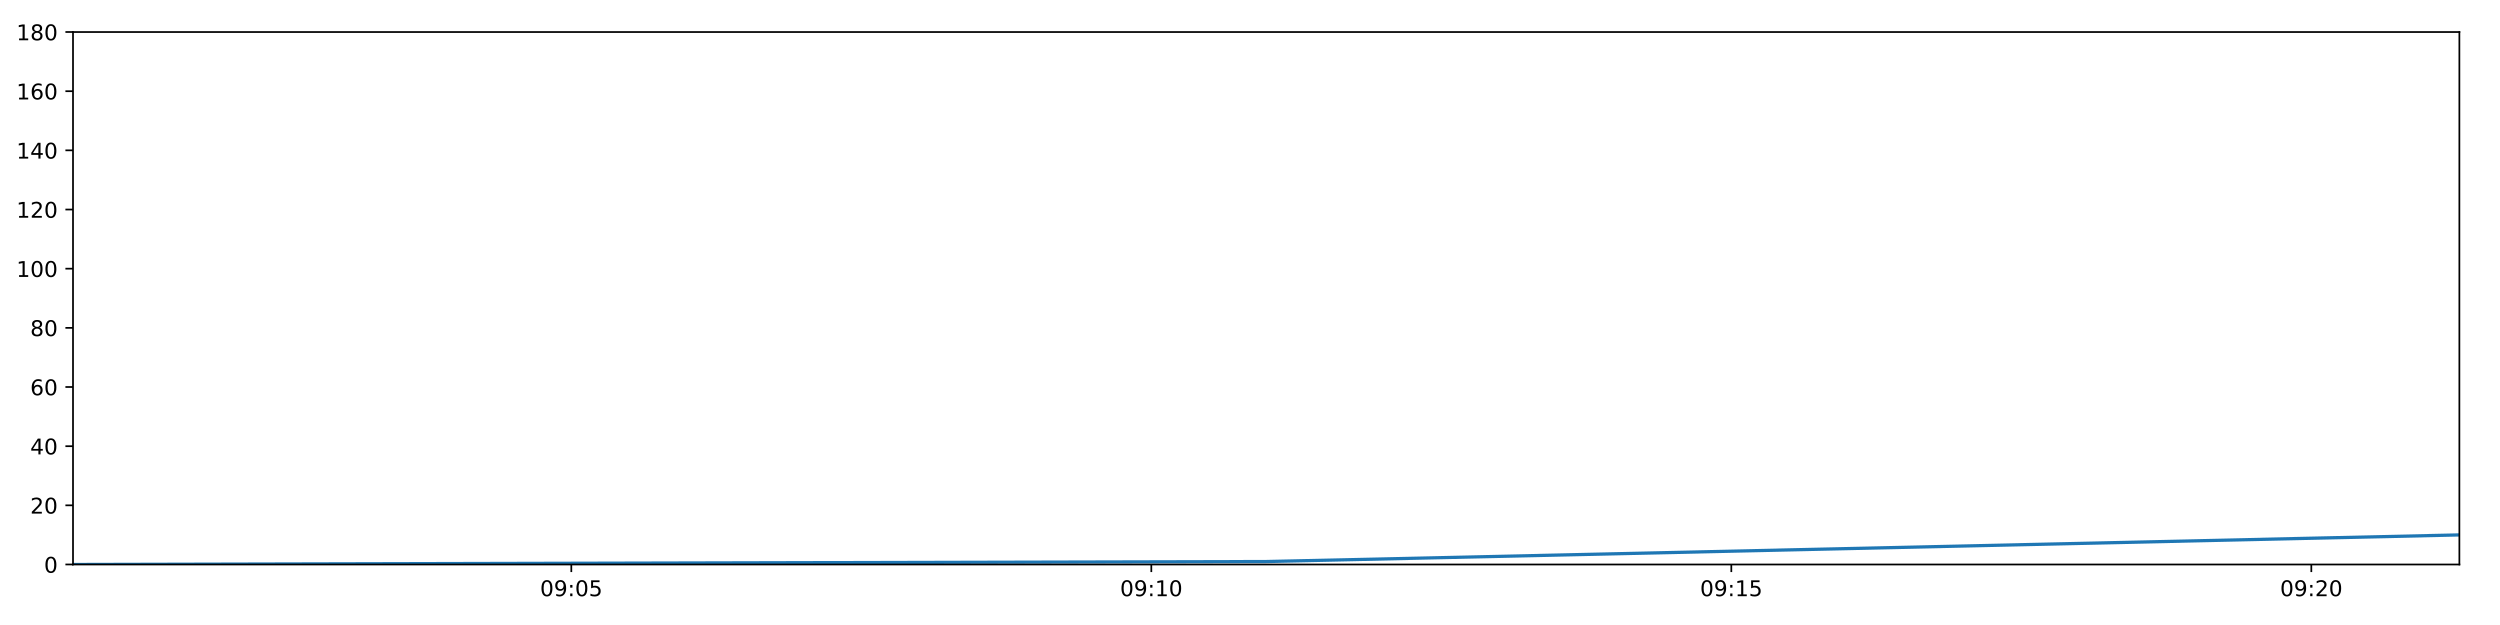
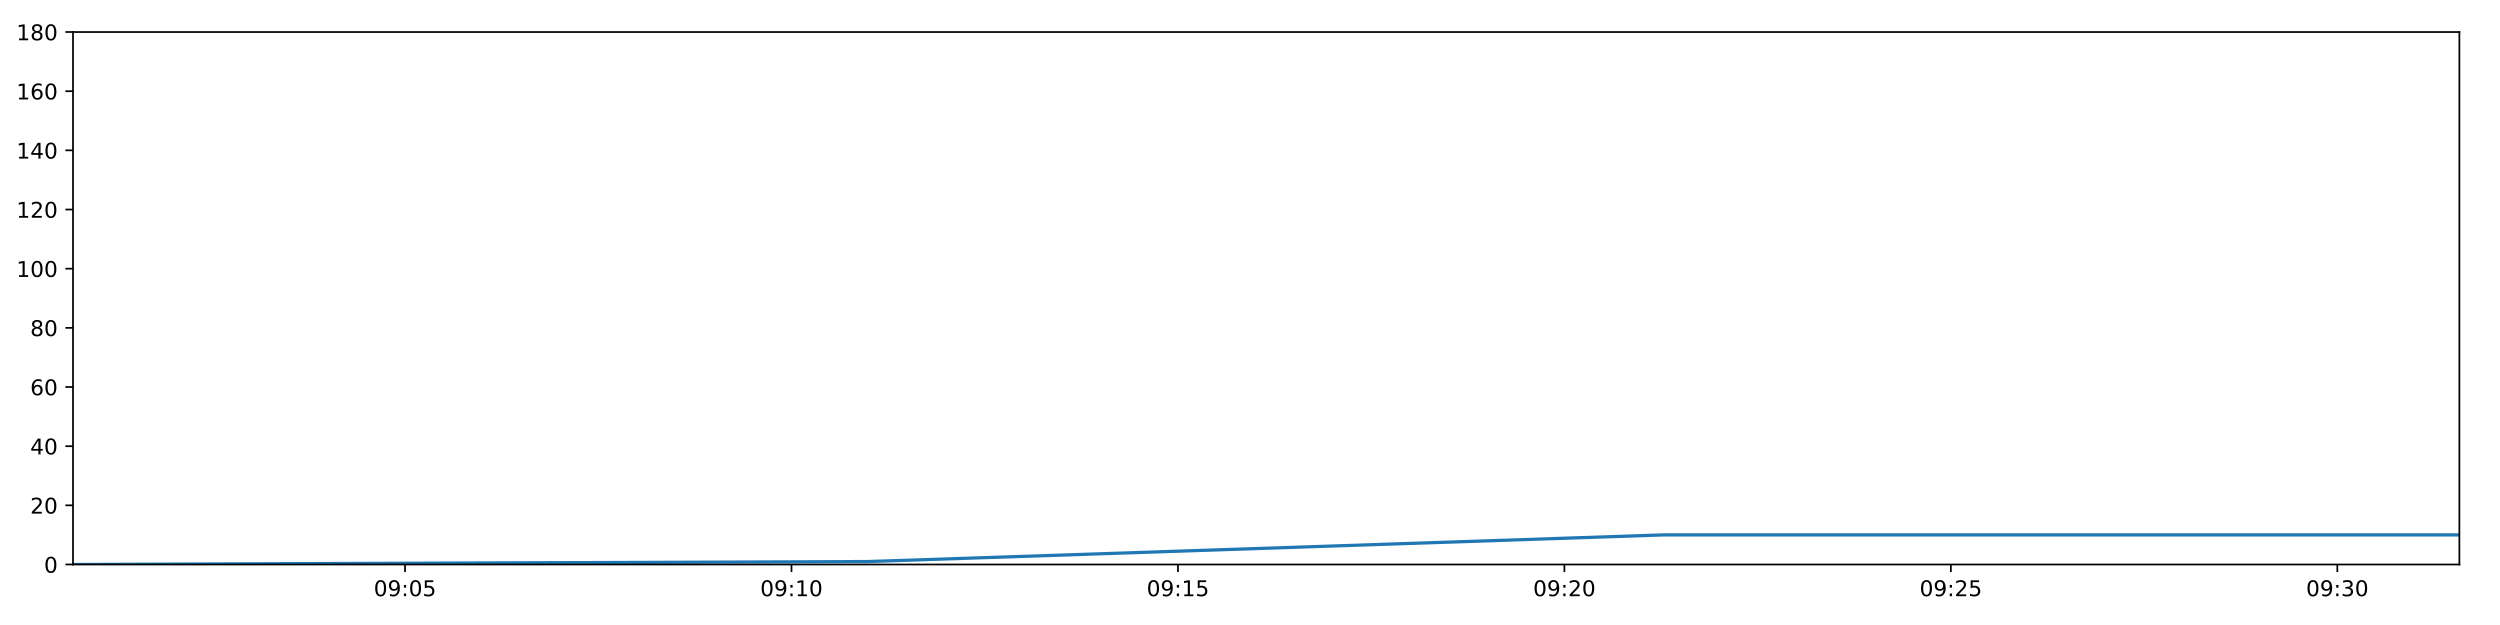
<svg xmlns="http://www.w3.org/2000/svg" xmlns:xlink="http://www.w3.org/1999/xlink" height="288pt" version="1.1" viewBox="0 0 1152 288" width="1152pt">
  <defs>
    <style type="text/css">
*{stroke-linecap:butt;stroke-linejoin:round;}
  </style>
  </defs>
  <g id="figure_1">
    <g id="patch_1">
      <path d="M 0 288  L 1152 288  L 1152 0  L 0 0  z " style="fill:#ffffff;" />
    </g>
    <g id="axes_1">
      <g id="patch_2">
        <path d="M 33.64 260.12  L 1133.28 260.12  L 1133.28 14.76  L 33.64 14.76  z " style="fill:#ffffff;" />
      </g>
      <g id="matplotlib.axis_1">
        <g id="xtick_1">
          <g id="line2d_1">
            <defs>
-               <path d="M 0 0  L 0 3.5  " id="mb9b9620ebd" style="stroke:#000000;stroke-width:0.8;" />
-             </defs>
-             <g>
-               <use style="stroke:#000000;stroke-width:0.8;" x="263.261" xlink:href="#mb9b9620ebd" y="260.12" />
+               <path d="M 0 0  L 0 3.5  " id="me51dc3b924" style="stroke:#000000;stroke-width:0.8;" />
+             </defs>
+             <g>
+               <use style="stroke:#000000;stroke-width:0.8;" x="186.637" xlink:href="#me51dc3b924" y="260.12" />
            </g>
          </g>
          <g id="text_1">
            <defs>
              <path d="M 31.781 66.406  Q 24.172 66.406 20.328 58.906  Q 16.5 51.422 16.5 36.375  Q 16.5 21.391 20.328 13.891  Q 24.172 6.391 31.781 6.391  Q 39.453 6.391 43.281 13.891  Q 47.125 21.391 47.125 36.375  Q 47.125 51.422 43.281 58.906  Q 39.453 66.406 31.781 66.406  z M 31.781 74.219  Q 44.047 74.219 50.516 64.516  Q 56.984 54.828 56.984 36.375  Q 56.984 17.969 50.516 8.266  Q 44.047 -1.422 31.781 -1.422  Q 19.531 -1.422 13.062 8.266  Q 6.594 17.969 6.594 36.375  Q 6.594 54.828 13.062 64.516  Q 19.531 74.219 31.781 74.219  z " id="DejaVuSans-48" />
              <path d="M 10.984 1.516  L 10.984 10.5  Q 14.703 8.734 18.5 7.812  Q 22.312 6.891 25.984 6.891  Q 35.75 6.891 40.891 13.453  Q 46.047 20.016 46.781 33.406  Q 43.953 29.203 39.594 26.953  Q 35.25 24.703 29.984 24.703  Q 19.047 24.703 12.672 31.312  Q 6.297 37.938 6.297 49.422  Q 6.297 60.641 12.938 67.422  Q 19.578 74.219 30.609 74.219  Q 43.266 74.219 49.922 64.516  Q 56.594 54.828 56.594 36.375  Q 56.594 19.141 48.406 8.859  Q 40.234 -1.422 26.422 -1.422  Q 22.703 -1.422 18.891 -0.688  Q 15.094 0.047 10.984 1.516  z M 30.609 32.422  Q 37.25 32.422 41.125 36.953  Q 45.016 41.5 45.016 49.422  Q 45.016 57.281 41.125 61.844  Q 37.25 66.406 30.609 66.406  Q 23.969 66.406 20.094 61.844  Q 16.219 57.281 16.219 49.422  Q 16.219 41.5 20.094 36.953  Q 23.969 32.422 30.609 32.422  z " id="DejaVuSans-57" />
              <path d="M 11.719 12.406  L 22.016 12.406  L 22.016 0  L 11.719 0  z M 11.719 51.703  L 22.016 51.703  L 22.016 39.312  L 11.719 39.312  z " id="DejaVuSans-58" />
              <path d="M 10.797 72.906  L 49.516 72.906  L 49.516 64.594  L 19.828 64.594  L 19.828 46.734  Q 21.969 47.469 24.109 47.828  Q 26.266 48.188 28.422 48.188  Q 40.625 48.188 47.75 41.5  Q 54.891 34.812 54.891 23.391  Q 54.891 11.625 47.562 5.094  Q 40.234 -1.422 26.906 -1.422  Q 22.312 -1.422 17.547 -0.641  Q 12.797 0.141 7.719 1.703  L 7.719 11.625  Q 12.109 9.234 16.797 8.062  Q 21.484 6.891 26.703 6.891  Q 35.156 6.891 40.078 11.328  Q 45.016 15.766 45.016 23.391  Q 45.016 31 40.078 35.438  Q 35.156 39.891 26.703 39.891  Q 22.75 39.891 18.812 39.016  Q 14.891 38.141 10.797 36.281  z " id="DejaVuSans-53" />
            </defs>
-             <g transform="translate(248.8515 274.7184)scale(0.1 -0.1)">
+             <g transform="translate(172.2281 274.7184)scale(0.1 -0.1)">
              <use xlink:href="#DejaVuSans-48" />
              <use x="63.623" xlink:href="#DejaVuSans-57" />
              <use x="127.246" xlink:href="#DejaVuSans-58" />
              <use x="160.938" xlink:href="#DejaVuSans-48" />
              <use x="224.561" xlink:href="#DejaVuSans-53" />
            </g>
          </g>
        </g>
        <g id="xtick_2">
          <g id="line2d_2">
            <g>
-               <use style="stroke:#000000;stroke-width:0.8;" x="530.526" xlink:href="#mb9b9620ebd" y="260.12" />
+               <use style="stroke:#000000;stroke-width:0.8;" x="364.718" xlink:href="#me51dc3b924" y="260.12" />
            </g>
          </g>
          <g id="text_2">
            <defs>
              <path d="M 12.406 8.297  L 28.516 8.297  L 28.516 63.922  L 10.984 60.406  L 10.984 69.391  L 28.422 72.906  L 38.281 72.906  L 38.281 8.297  L 54.391 8.297  L 54.391 0  L 12.406 0  z " id="DejaVuSans-49" />
            </defs>
-             <g transform="translate(516.1168 274.7184)scale(0.1 -0.1)">
+             <g transform="translate(350.3082 274.7184)scale(0.1 -0.1)">
              <use xlink:href="#DejaVuSans-48" />
              <use x="63.623" xlink:href="#DejaVuSans-57" />
              <use x="127.246" xlink:href="#DejaVuSans-58" />
              <use x="160.938" xlink:href="#DejaVuSans-49" />
              <use x="224.561" xlink:href="#DejaVuSans-48" />
            </g>
          </g>
        </g>
        <g id="xtick_3">
          <g id="line2d_3">
            <g>
-               <use style="stroke:#000000;stroke-width:0.8;" x="797.791" xlink:href="#mb9b9620ebd" y="260.12" />
+               <use style="stroke:#000000;stroke-width:0.8;" x="542.798" xlink:href="#me51dc3b924" y="260.12" />
            </g>
          </g>
          <g id="text_3">
-             <g transform="translate(783.3821 274.7184)scale(0.1 -0.1)">
+             <g transform="translate(528.3884 274.7184)scale(0.1 -0.1)">
              <use xlink:href="#DejaVuSans-48" />
              <use x="63.623" xlink:href="#DejaVuSans-57" />
              <use x="127.246" xlink:href="#DejaVuSans-58" />
              <use x="160.938" xlink:href="#DejaVuSans-49" />
              <use x="224.561" xlink:href="#DejaVuSans-53" />
            </g>
          </g>
        </g>
        <g id="xtick_4">
          <g id="line2d_4">
            <g>
-               <use style="stroke:#000000;stroke-width:0.8;" x="1065.057" xlink:href="#mb9b9620ebd" y="260.12" />
+               <use style="stroke:#000000;stroke-width:0.8;" x="720.878" xlink:href="#me51dc3b924" y="260.12" />
            </g>
          </g>
          <g id="text_4">
            <defs>
              <path d="M 19.188 8.297  L 53.609 8.297  L 53.609 0  L 7.328 0  L 7.328 8.297  Q 12.938 14.109 22.625 23.891  Q 32.328 33.688 34.812 36.531  Q 39.547 41.844 41.422 45.531  Q 43.312 49.219 43.312 52.781  Q 43.312 58.594 39.234 62.25  Q 35.156 65.922 28.609 65.922  Q 23.969 65.922 18.812 64.312  Q 13.672 62.703 7.812 59.422  L 7.812 69.391  Q 13.766 71.781 18.938 73  Q 24.125 74.219 28.422 74.219  Q 39.75 74.219 46.484 68.547  Q 53.219 62.891 53.219 53.422  Q 53.219 48.922 51.531 44.891  Q 49.859 40.875 45.406 35.406  Q 44.188 33.984 37.641 27.219  Q 31.109 20.453 19.188 8.297  z " id="DejaVuSans-50" />
            </defs>
-             <g transform="translate(1050.647 274.7184)scale(0.1 -0.1)">
+             <g transform="translate(706.4685 274.7184)scale(0.1 -0.1)">
              <use xlink:href="#DejaVuSans-48" />
              <use x="63.623" xlink:href="#DejaVuSans-57" />
              <use x="127.246" xlink:href="#DejaVuSans-58" />
              <use x="160.938" xlink:href="#DejaVuSans-50" />
              <use x="224.561" xlink:href="#DejaVuSans-48" />
            </g>
          </g>
        </g>
+         <g id="xtick_5">
+           <g id="line2d_5">
+             <g>
+               <use style="stroke:#000000;stroke-width:0.8;" x="898.958" xlink:href="#me51dc3b924" y="260.12" />
+             </g>
+           </g>
+           <g id="text_5">
+             <g transform="translate(884.5487 274.7184)scale(0.1 -0.1)">
+               <use xlink:href="#DejaVuSans-48" />
+               <use x="63.623" xlink:href="#DejaVuSans-57" />
+               <use x="127.246" xlink:href="#DejaVuSans-58" />
+               <use x="160.938" xlink:href="#DejaVuSans-50" />
+               <use x="224.561" xlink:href="#DejaVuSans-53" />
+             </g>
+           </g>
+         </g>
+         <g id="xtick_6">
+           <g id="line2d_6">
+             <g>
+               <use style="stroke:#000000;stroke-width:0.8;" x="1077.038" xlink:href="#me51dc3b924" y="260.12" />
+             </g>
+           </g>
+           <g id="text_6">
+             <defs>
+               <path d="M 40.578 39.312  Q 47.656 37.797 51.625 33  Q 55.609 28.219 55.609 21.188  Q 55.609 10.406 48.188 4.484  Q 40.766 -1.422 27.094 -1.422  Q 22.516 -1.422 17.656 -0.516  Q 12.797 0.391 7.625 2.203  L 7.625 11.719  Q 11.719 9.328 16.594 8.109  Q 21.484 6.891 26.812 6.891  Q 36.078 6.891 40.938 10.547  Q 45.797 14.203 45.797 21.188  Q 45.797 27.641 41.281 31.266  Q 36.766 34.906 28.719 34.906  L 20.219 34.906  L 20.219 43.016  L 29.109 43.016  Q 36.375 43.016 40.234 45.922  Q 44.094 48.828 44.094 54.297  Q 44.094 59.906 40.109 62.906  Q 36.141 65.922 28.719 65.922  Q 24.656 65.922 20.016 65.031  Q 15.375 64.156 9.812 62.312  L 9.812 71.094  Q 15.438 72.656 20.344 73.438  Q 25.25 74.219 29.594 74.219  Q 40.828 74.219 47.359 69.109  Q 53.906 64.016 53.906 55.328  Q 53.906 49.266 50.438 45.094  Q 46.969 40.922 40.578 39.312  z " id="DejaVuSans-51" />
+             </defs>
+             <g transform="translate(1062.629 274.7184)scale(0.1 -0.1)">
+               <use xlink:href="#DejaVuSans-48" />
+               <use x="63.623" xlink:href="#DejaVuSans-57" />
+               <use x="127.246" xlink:href="#DejaVuSans-58" />
+               <use x="160.938" xlink:href="#DejaVuSans-51" />
+               <use x="224.561" xlink:href="#DejaVuSans-48" />
+             </g>
+           </g>
+         </g>
      </g>
      <g id="matplotlib.axis_2">
        <g id="ytick_1">
-           <g id="line2d_5">
-             <defs>
-               <path d="M 0 0  L -3.5 0  " id="md3d747dcc8" style="stroke:#000000;stroke-width:0.8;" />
-             </defs>
-             <g>
-               <use style="stroke:#000000;stroke-width:0.8;" x="33.64" xlink:href="#md3d747dcc8" y="260.12" />
-             </g>
-           </g>
-           <g id="text_5">
+           <g id="line2d_7">
+             <defs>
+               <path d="M 0 0  L -3.5 0  " id="m4a788f6cb9" style="stroke:#000000;stroke-width:0.8;" />
+             </defs>
+             <g>
+               <use style="stroke:#000000;stroke-width:0.8;" x="33.64" xlink:href="#m4a788f6cb9" y="260.12" />
+             </g>
+           </g>
+           <g id="text_7">
            <g transform="translate(20.2775 263.9192)scale(0.1 -0.1)">
              <use xlink:href="#DejaVuSans-48" />
            </g>
          </g>
        </g>
        <g id="ytick_2">
-           <g id="line2d_6">
-             <g>
-               <use style="stroke:#000000;stroke-width:0.8;" x="33.64" xlink:href="#md3d747dcc8" y="232.858" />
-             </g>
-           </g>
-           <g id="text_6">
+           <g id="line2d_8">
+             <g>
+               <use style="stroke:#000000;stroke-width:0.8;" x="33.64" xlink:href="#m4a788f6cb9" y="232.858" />
+             </g>
+           </g>
+           <g id="text_8">
            <g transform="translate(13.915 236.657)scale(0.1 -0.1)">
              <use xlink:href="#DejaVuSans-50" />
              <use x="63.623" xlink:href="#DejaVuSans-48" />
            </g>
          </g>
        </g>
        <g id="ytick_3">
-           <g id="line2d_7">
-             <g>
-               <use style="stroke:#000000;stroke-width:0.8;" x="33.64" xlink:href="#md3d747dcc8" y="205.596" />
-             </g>
-           </g>
-           <g id="text_7">
+           <g id="line2d_9">
+             <g>
+               <use style="stroke:#000000;stroke-width:0.8;" x="33.64" xlink:href="#m4a788f6cb9" y="205.596" />
+             </g>
+           </g>
+           <g id="text_9">
            <defs>
              <path d="M 37.797 64.312  L 12.891 25.391  L 37.797 25.391  z M 35.203 72.906  L 47.609 72.906  L 47.609 25.391  L 58.016 25.391  L 58.016 17.188  L 47.609 17.188  L 47.609 0  L 37.797 0  L 37.797 17.188  L 4.891 17.188  L 4.891 26.703  z " id="DejaVuSans-52" />
            </defs>
            <g transform="translate(13.915 209.3948)scale(0.1 -0.1)">
              <use xlink:href="#DejaVuSans-52" />
              <use x="63.623" xlink:href="#DejaVuSans-48" />
            </g>
          </g>
        </g>
        <g id="ytick_4">
-           <g id="line2d_8">
-             <g>
-               <use style="stroke:#000000;stroke-width:0.8;" x="33.64" xlink:href="#md3d747dcc8" y="178.333" />
-             </g>
-           </g>
-           <g id="text_8">
+           <g id="line2d_10">
+             <g>
+               <use style="stroke:#000000;stroke-width:0.8;" x="33.64" xlink:href="#m4a788f6cb9" y="178.333" />
+             </g>
+           </g>
+           <g id="text_10">
            <defs>
              <path d="M 33.016 40.375  Q 26.375 40.375 22.484 35.828  Q 18.609 31.297 18.609 23.391  Q 18.609 15.531 22.484 10.953  Q 26.375 6.391 33.016 6.391  Q 39.656 6.391 43.531 10.953  Q 47.406 15.531 47.406 23.391  Q 47.406 31.297 43.531 35.828  Q 39.656 40.375 33.016 40.375  z M 52.594 71.297  L 52.594 62.312  Q 48.875 64.062 45.094 64.984  Q 41.312 65.922 37.594 65.922  Q 27.828 65.922 22.672 59.328  Q 17.531 52.734 16.797 39.406  Q 19.672 43.656 24.016 45.922  Q 28.375 48.188 33.594 48.188  Q 44.578 48.188 50.953 41.516  Q 57.328 34.859 57.328 23.391  Q 57.328 12.156 50.688 5.359  Q 44.047 -1.422 33.016 -1.422  Q 20.359 -1.422 13.672 8.266  Q 6.984 17.969 6.984 36.375  Q 6.984 53.656 15.188 63.938  Q 23.391 74.219 37.203 74.219  Q 40.922 74.219 44.703 73.484  Q 48.484 72.75 52.594 71.297  z " id="DejaVuSans-54" />
            </defs>
            <g transform="translate(13.915 182.1326)scale(0.1 -0.1)">
              <use xlink:href="#DejaVuSans-54" />
              <use x="63.623" xlink:href="#DejaVuSans-48" />
            </g>
          </g>
        </g>
        <g id="ytick_5">
-           <g id="line2d_9">
-             <g>
-               <use style="stroke:#000000;stroke-width:0.8;" x="33.64" xlink:href="#md3d747dcc8" y="151.071" />
-             </g>
-           </g>
-           <g id="text_9">
+           <g id="line2d_11">
+             <g>
+               <use style="stroke:#000000;stroke-width:0.8;" x="33.64" xlink:href="#m4a788f6cb9" y="151.071" />
+             </g>
+           </g>
+           <g id="text_11">
            <defs>
              <path d="M 31.781 34.625  Q 24.75 34.625 20.719 30.859  Q 16.703 27.094 16.703 20.516  Q 16.703 13.922 20.719 10.156  Q 24.75 6.391 31.781 6.391  Q 38.812 6.391 42.859 10.172  Q 46.922 13.969 46.922 20.516  Q 46.922 27.094 42.891 30.859  Q 38.875 34.625 31.781 34.625  z M 21.922 38.812  Q 15.578 40.375 12.031 44.719  Q 8.5 49.078 8.5 55.328  Q 8.5 64.062 14.719 69.141  Q 20.953 74.219 31.781 74.219  Q 42.672 74.219 48.875 69.141  Q 55.078 64.062 55.078 55.328  Q 55.078 49.078 51.531 44.719  Q 48 40.375 41.703 38.812  Q 48.828 37.156 52.797 32.312  Q 56.781 27.484 56.781 20.516  Q 56.781 9.906 50.312 4.234  Q 43.844 -1.422 31.781 -1.422  Q 19.734 -1.422 13.25 4.234  Q 6.781 9.906 6.781 20.516  Q 6.781 27.484 10.781 32.312  Q 14.797 37.156 21.922 38.812  z M 18.312 54.391  Q 18.312 48.734 21.844 45.562  Q 25.391 42.391 31.781 42.391  Q 38.141 42.391 41.719 45.562  Q 45.312 48.734 45.312 54.391  Q 45.312 60.062 41.719 63.234  Q 38.141 66.406 31.781 66.406  Q 25.391 66.406 21.844 63.234  Q 18.312 60.062 18.312 54.391  z " id="DejaVuSans-56" />
            </defs>
            <g transform="translate(13.915 154.8703)scale(0.1 -0.1)">
              <use xlink:href="#DejaVuSans-56" />
              <use x="63.623" xlink:href="#DejaVuSans-48" />
            </g>
          </g>
        </g>
        <g id="ytick_6">
-           <g id="line2d_10">
-             <g>
-               <use style="stroke:#000000;stroke-width:0.8;" x="33.64" xlink:href="#md3d747dcc8" y="123.809" />
-             </g>
-           </g>
-           <g id="text_10">
+           <g id="line2d_12">
+             <g>
+               <use style="stroke:#000000;stroke-width:0.8;" x="33.64" xlink:href="#m4a788f6cb9" y="123.809" />
+             </g>
+           </g>
+           <g id="text_12">
            <g transform="translate(7.5525 127.6081)scale(0.1 -0.1)">
              <use xlink:href="#DejaVuSans-49" />
              <use x="63.623" xlink:href="#DejaVuSans-48" />
              <use x="127.246" xlink:href="#DejaVuSans-48" />
            </g>
          </g>
        </g>
        <g id="ytick_7">
-           <g id="line2d_11">
-             <g>
-               <use style="stroke:#000000;stroke-width:0.8;" x="33.64" xlink:href="#md3d747dcc8" y="96.547" />
-             </g>
-           </g>
-           <g id="text_11">
+           <g id="line2d_13">
+             <g>
+               <use style="stroke:#000000;stroke-width:0.8;" x="33.64" xlink:href="#m4a788f6cb9" y="96.547" />
+             </g>
+           </g>
+           <g id="text_13">
            <g transform="translate(7.5525 100.3459)scale(0.1 -0.1)">
              <use xlink:href="#DejaVuSans-49" />
              <use x="63.623" xlink:href="#DejaVuSans-50" />
              <use x="127.246" xlink:href="#DejaVuSans-48" />
            </g>
          </g>
        </g>
        <g id="ytick_8">
-           <g id="line2d_12">
-             <g>
-               <use style="stroke:#000000;stroke-width:0.8;" x="33.64" xlink:href="#md3d747dcc8" y="69.284" />
-             </g>
-           </g>
-           <g id="text_12">
+           <g id="line2d_14">
+             <g>
+               <use style="stroke:#000000;stroke-width:0.8;" x="33.64" xlink:href="#m4a788f6cb9" y="69.284" />
+             </g>
+           </g>
+           <g id="text_14">
            <g transform="translate(7.5525 73.08366)scale(0.1 -0.1)">
              <use xlink:href="#DejaVuSans-49" />
              <use x="63.623" xlink:href="#DejaVuSans-52" />
              <use x="127.246" xlink:href="#DejaVuSans-48" />
            </g>
          </g>
        </g>
        <g id="ytick_9">
-           <g id="line2d_13">
-             <g>
-               <use style="stroke:#000000;stroke-width:0.8;" x="33.64" xlink:href="#md3d747dcc8" y="42.022" />
-             </g>
-           </g>
-           <g id="text_13">
+           <g id="line2d_15">
+             <g>
+               <use style="stroke:#000000;stroke-width:0.8;" x="33.64" xlink:href="#m4a788f6cb9" y="42.022" />
+             </g>
+           </g>
+           <g id="text_15">
            <g transform="translate(7.5525 45.82144)scale(0.1 -0.1)">
              <use xlink:href="#DejaVuSans-49" />
              <use x="63.623" xlink:href="#DejaVuSans-54" />
              <use x="127.246" xlink:href="#DejaVuSans-48" />
            </g>
          </g>
        </g>
        <g id="ytick_10">
-           <g id="line2d_14">
-             <g>
-               <use style="stroke:#000000;stroke-width:0.8;" x="33.64" xlink:href="#md3d747dcc8" y="14.76" />
-             </g>
-           </g>
-           <g id="text_14">
+           <g id="line2d_16">
+             <g>
+               <use style="stroke:#000000;stroke-width:0.8;" x="33.64" xlink:href="#m4a788f6cb9" y="14.76" />
+             </g>
+           </g>
+           <g id="text_16">
            <g transform="translate(7.5525 18.55922)scale(0.1 -0.1)">
              <use xlink:href="#DejaVuSans-49" />
              <use x="63.623" xlink:href="#DejaVuSans-56" />
              <use x="127.246" xlink:href="#DejaVuSans-48" />
            </g>
          </g>
        </g>
      </g>
-       <g id="line2d_15">
-         <path clip-path="url(#p7db2a8f75d)" d="M 33.64 260.12  L 583.469 258.757  L 1133.28 246.489  " style="fill:none;stroke:#1f77b4;stroke-linecap:square;stroke-width:1.5;" />
+       <g id="line2d_17">
+         <path clip-path="url(#pe52168b6ae)" d="M 33.64 260.12  L 399.994 258.757  L 766.335 246.489  L 1133.28 246.489  " style="fill:none;stroke:#1f77b4;stroke-linecap:square;stroke-width:1.5;" />
      </g>
      <g id="patch_3">
        <path d="M 33.64 260.12  L 33.64 14.76  " style="fill:none;stroke:#000000;stroke-linecap:square;stroke-linejoin:miter;stroke-width:0.8;" />
      </g>
      <g id="patch_4">
        <path d="M 1133.28 260.12  L 1133.28 14.76  " style="fill:none;stroke:#000000;stroke-linecap:square;stroke-linejoin:miter;stroke-width:0.8;" />
      </g>
      <g id="patch_5">
        <path d="M 33.64 260.12  L 1133.28 260.12  " style="fill:none;stroke:#000000;stroke-linecap:square;stroke-linejoin:miter;stroke-width:0.8;" />
      </g>
      <g id="patch_6">
        <path d="M 33.64 14.76  L 1133.28 14.76  " style="fill:none;stroke:#000000;stroke-linecap:square;stroke-linejoin:miter;stroke-width:0.8;" />
      </g>
    </g>
  </g>
  <defs>
-     <clipPath id="p7db2a8f75d">
+     <clipPath id="pe52168b6ae">
      <rect height="245.36" width="1099.64" x="33.64" y="14.76" />
    </clipPath>
  </defs>
</svg>
